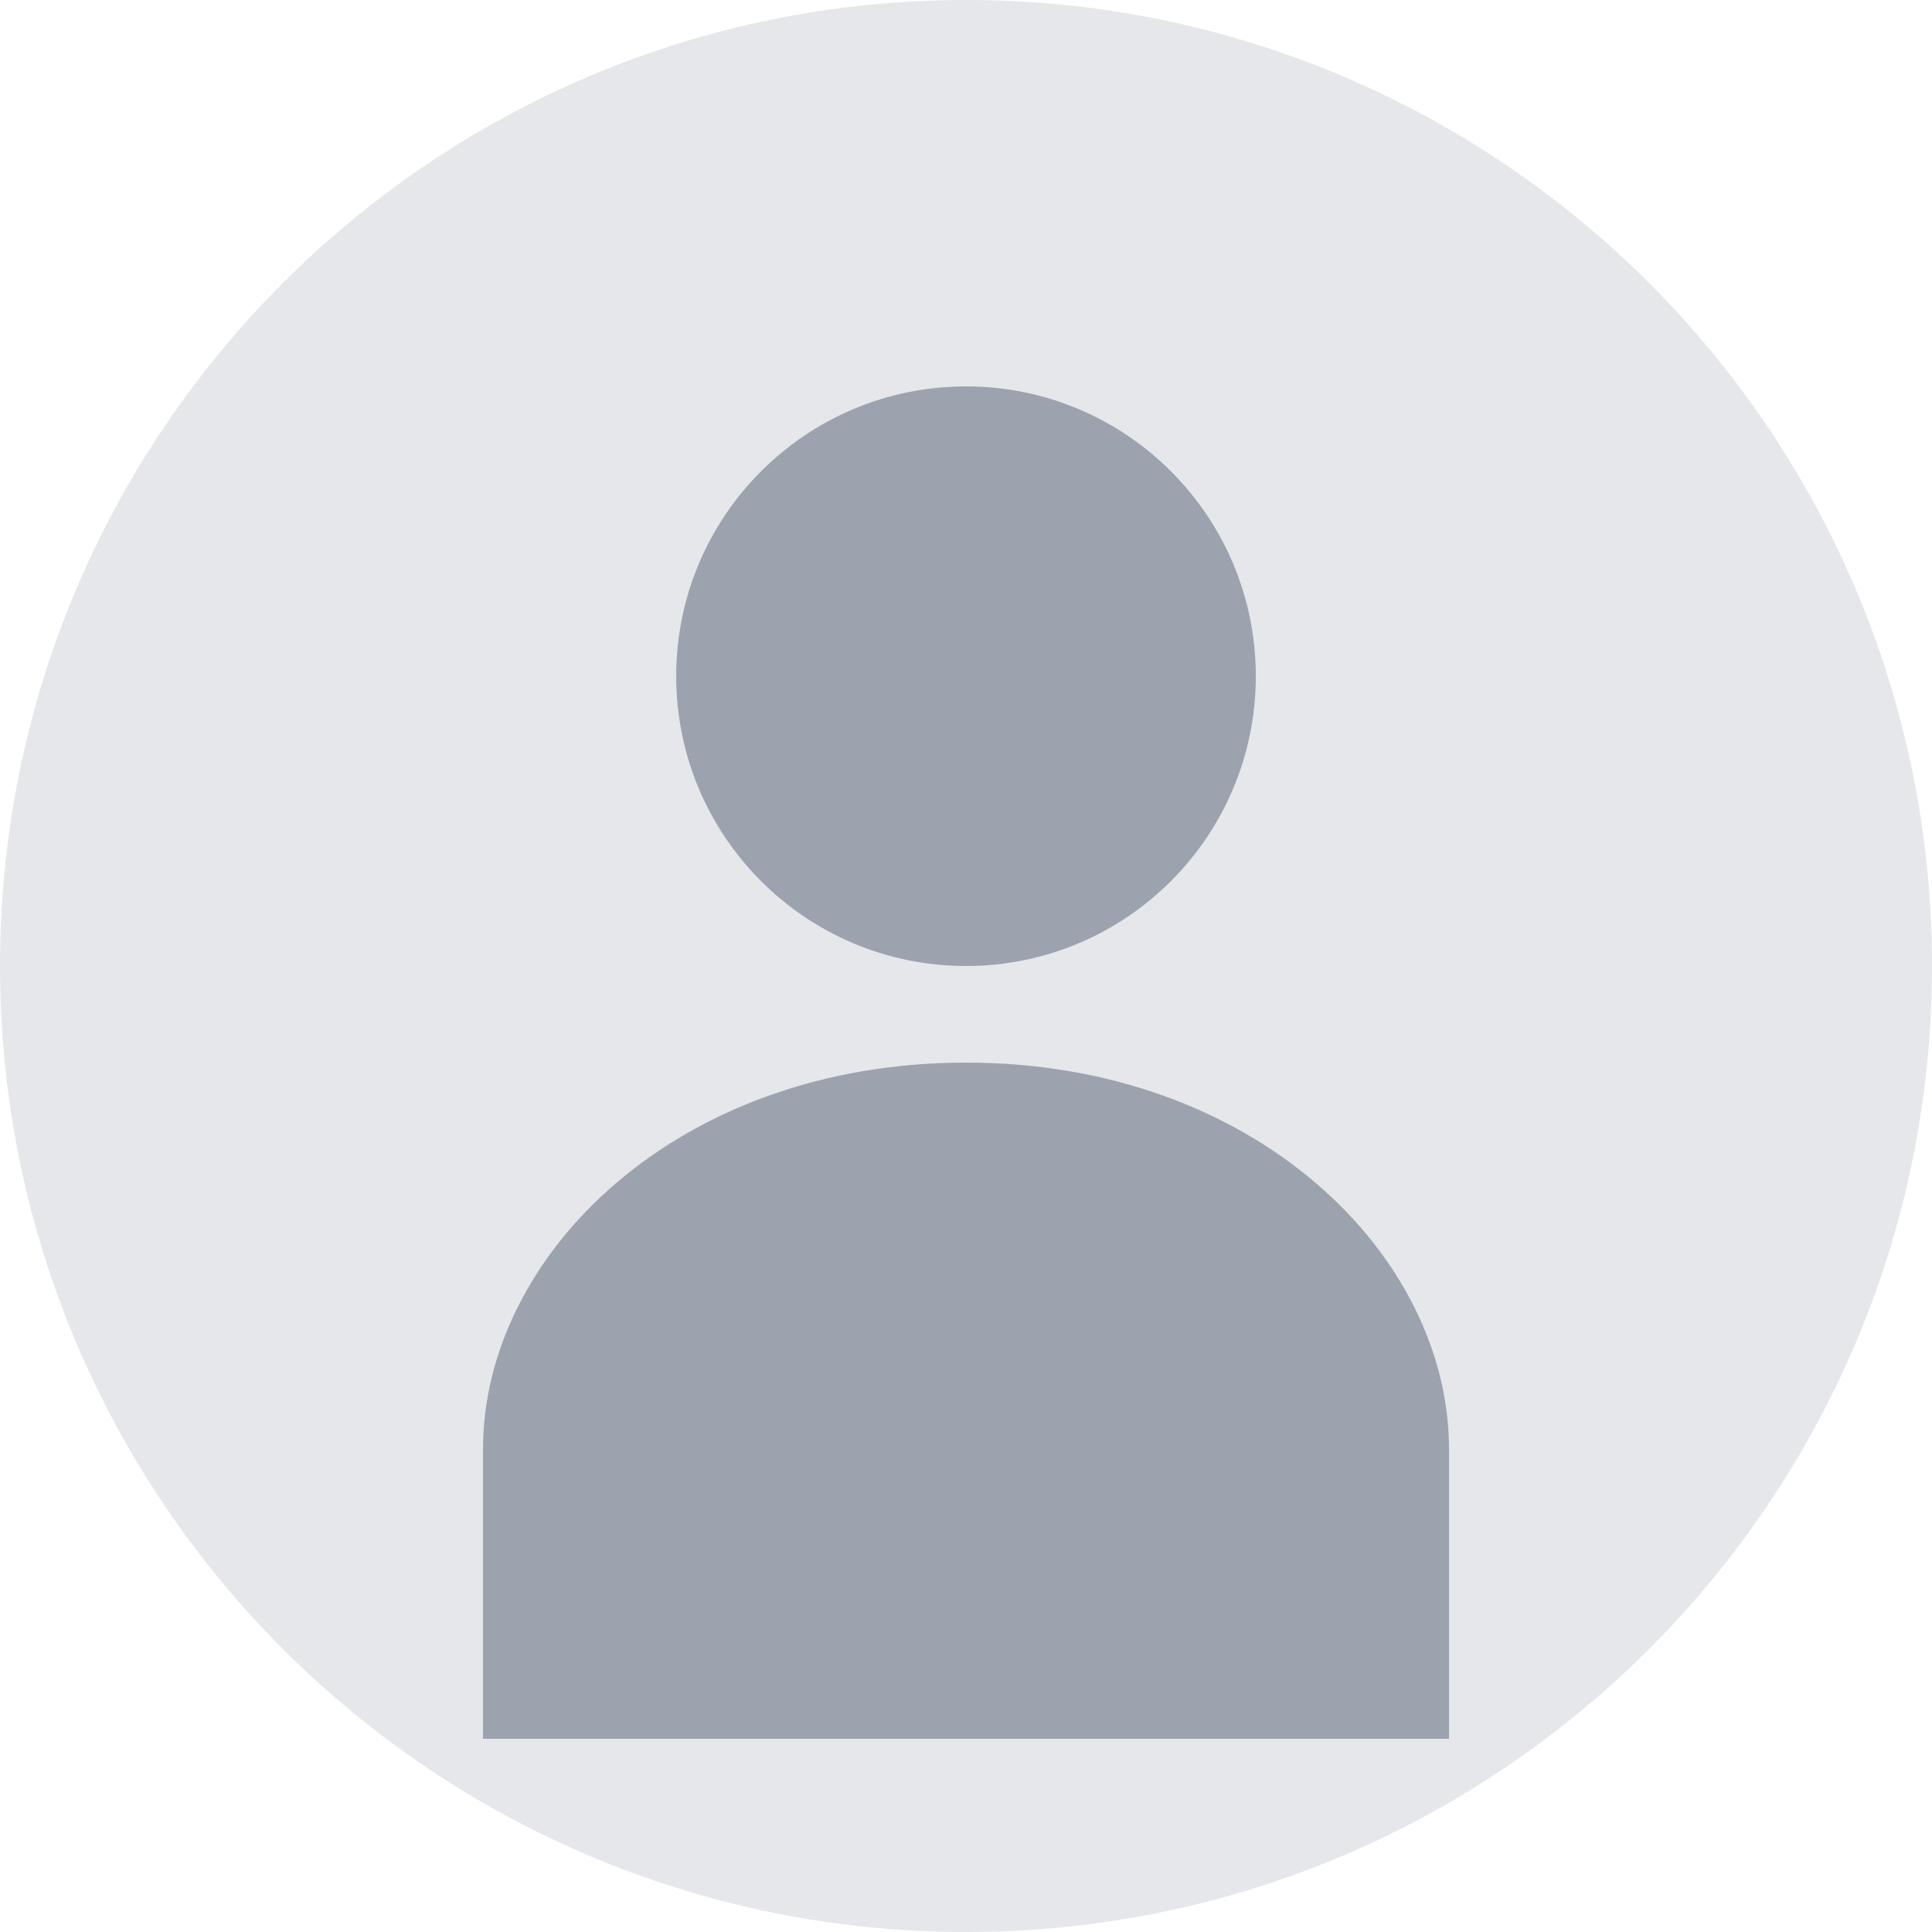
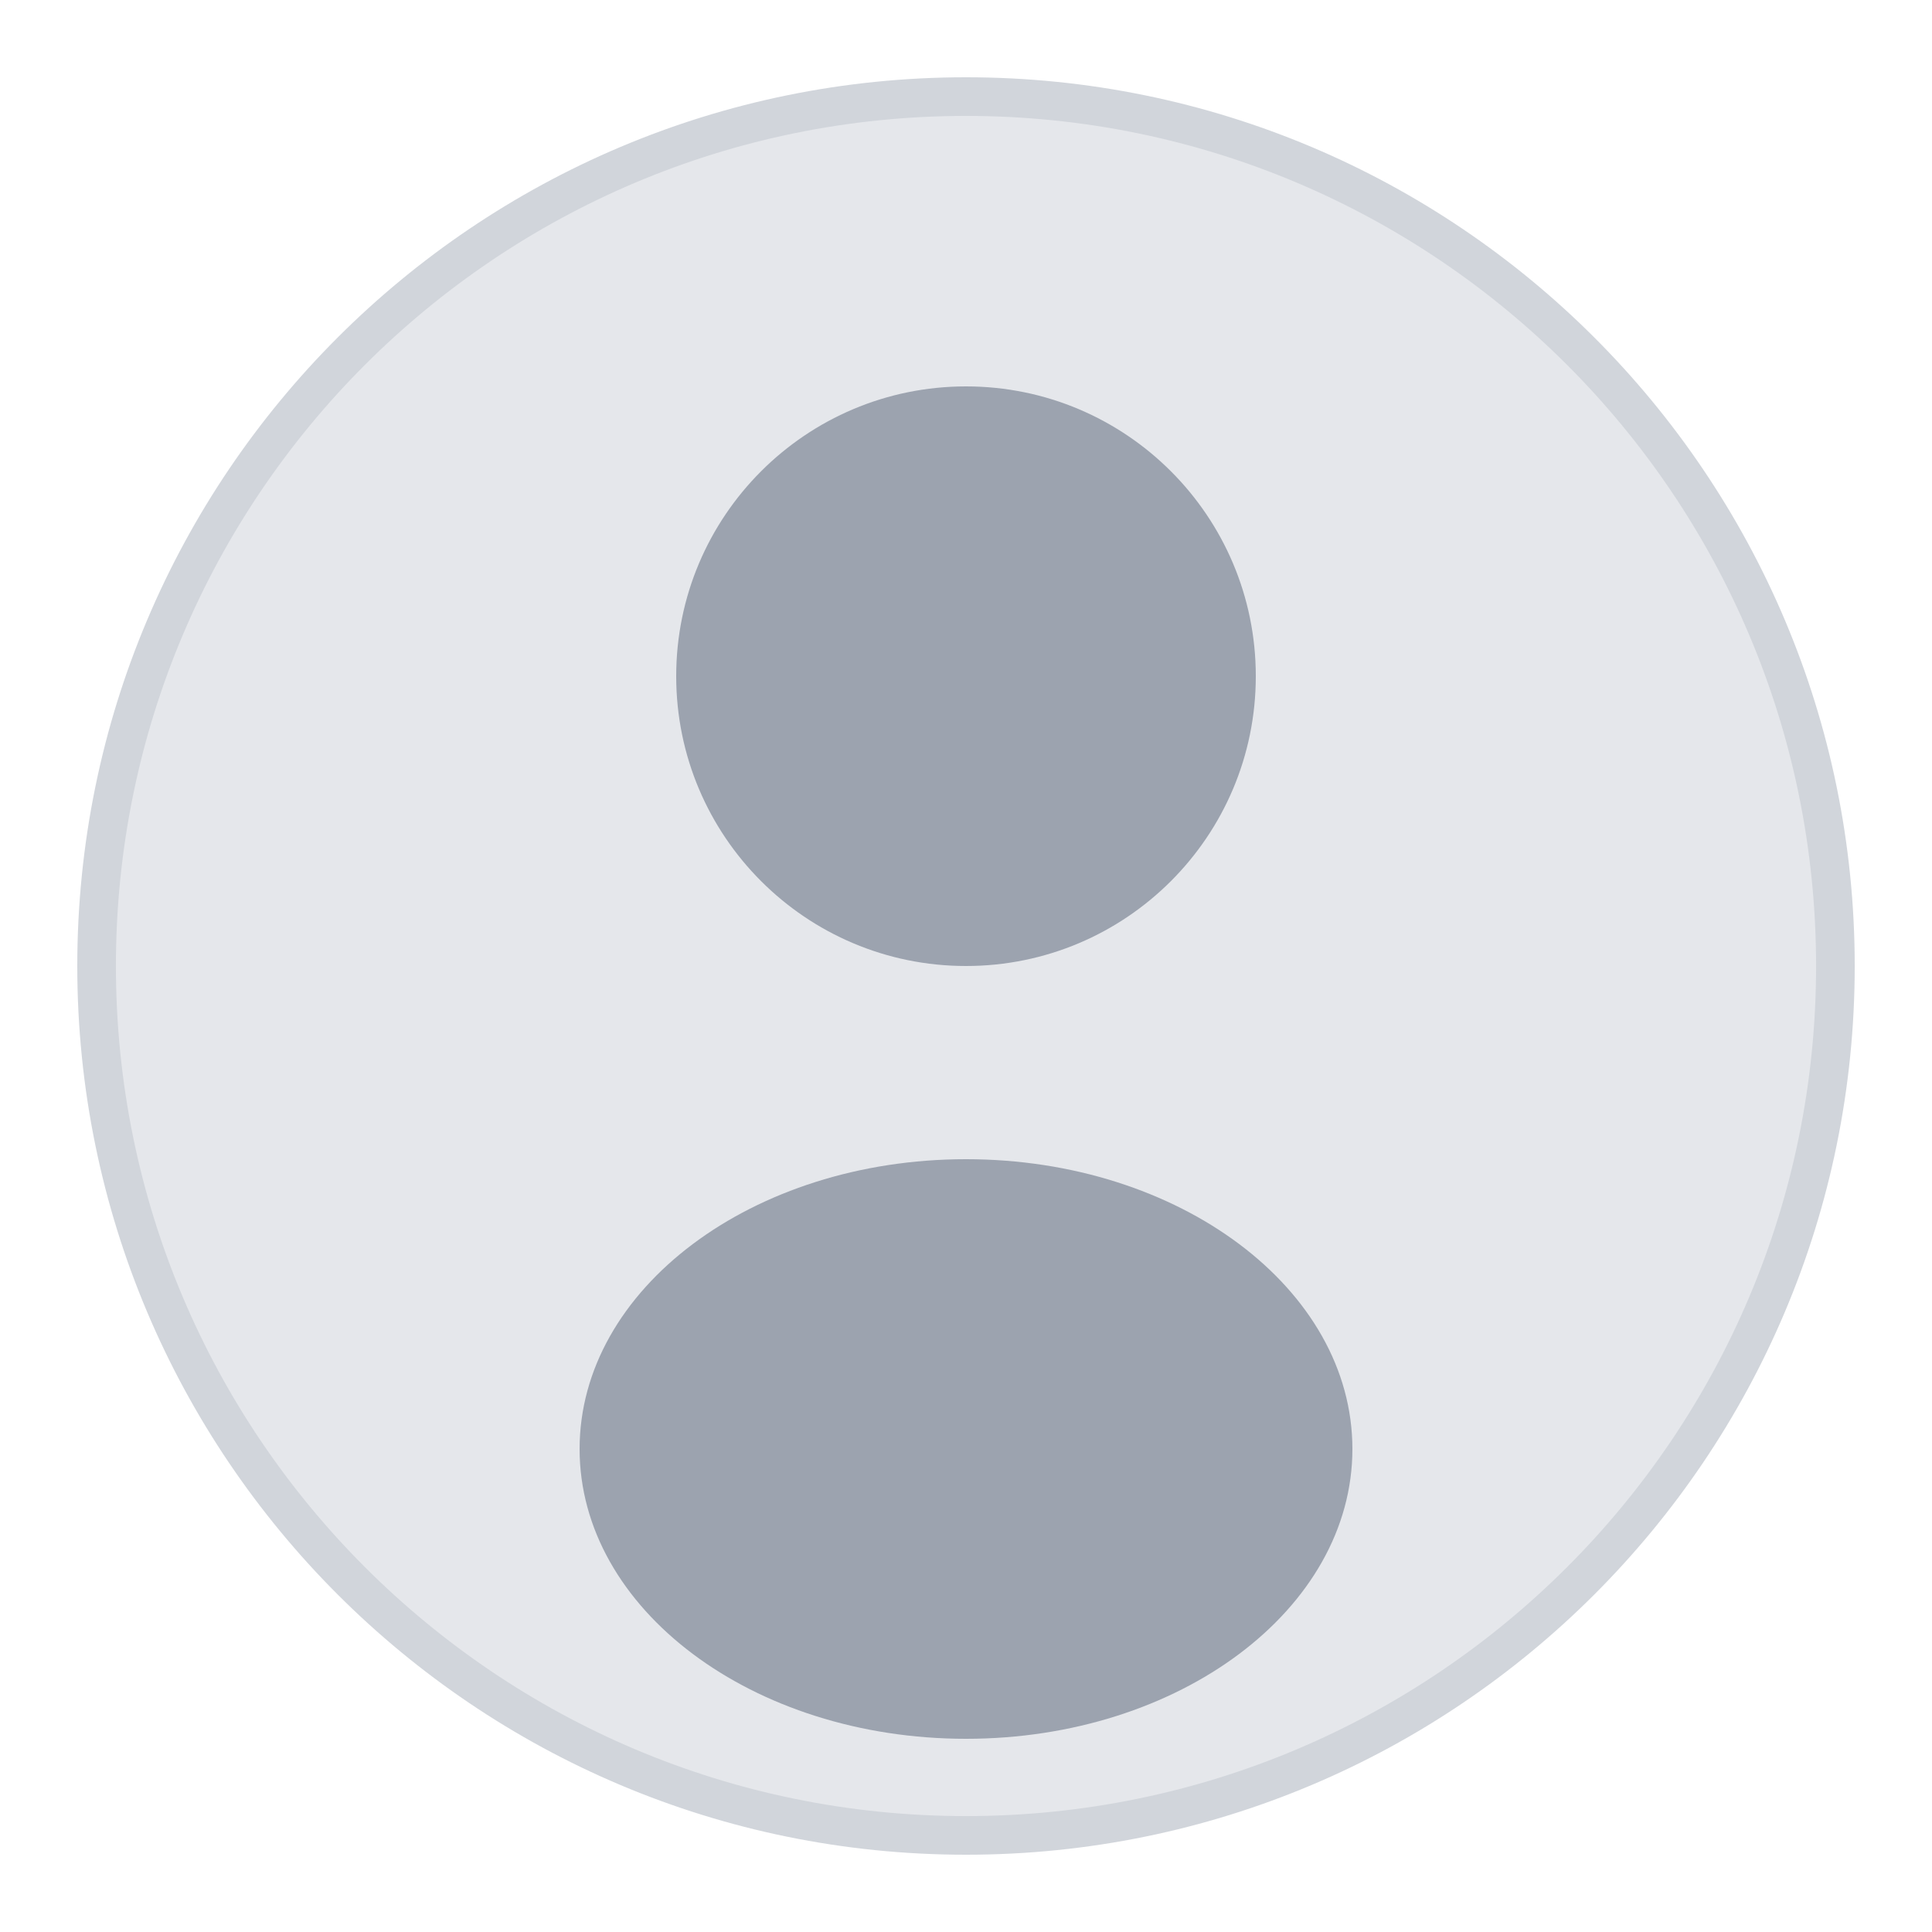
- <svg xmlns="http://www.w3.org/2000/svg" width="100" height="100" viewBox="0 0 100 100" fill="none">
-   <circle cx="50" cy="50" r="50" fill="#E5E7EB" />
-   <circle cx="50" cy="35" r="15" fill="#9CA3AF" />
-   <path d="M25 75 C 25 65, 35 55, 50 55 C 65 55, 75 65, 75 75 L 75 90 L 25 90 Z" fill="#9CA3AF" />
+ <svg xmlns="http://www.w3.org/2000/svg" width="100" height="100" viewBox="0 0 100 100">
+   <circle cx="50" cy="50" r="45" fill="#e5e7eb" stroke="#d1d5db" stroke-width="2" />
+   <circle cx="50" cy="35" r="15" fill="#9ca3af" />
+   <ellipse cx="50" cy="75" rx="20" ry="15" fill="#9ca3af" />
</svg>
